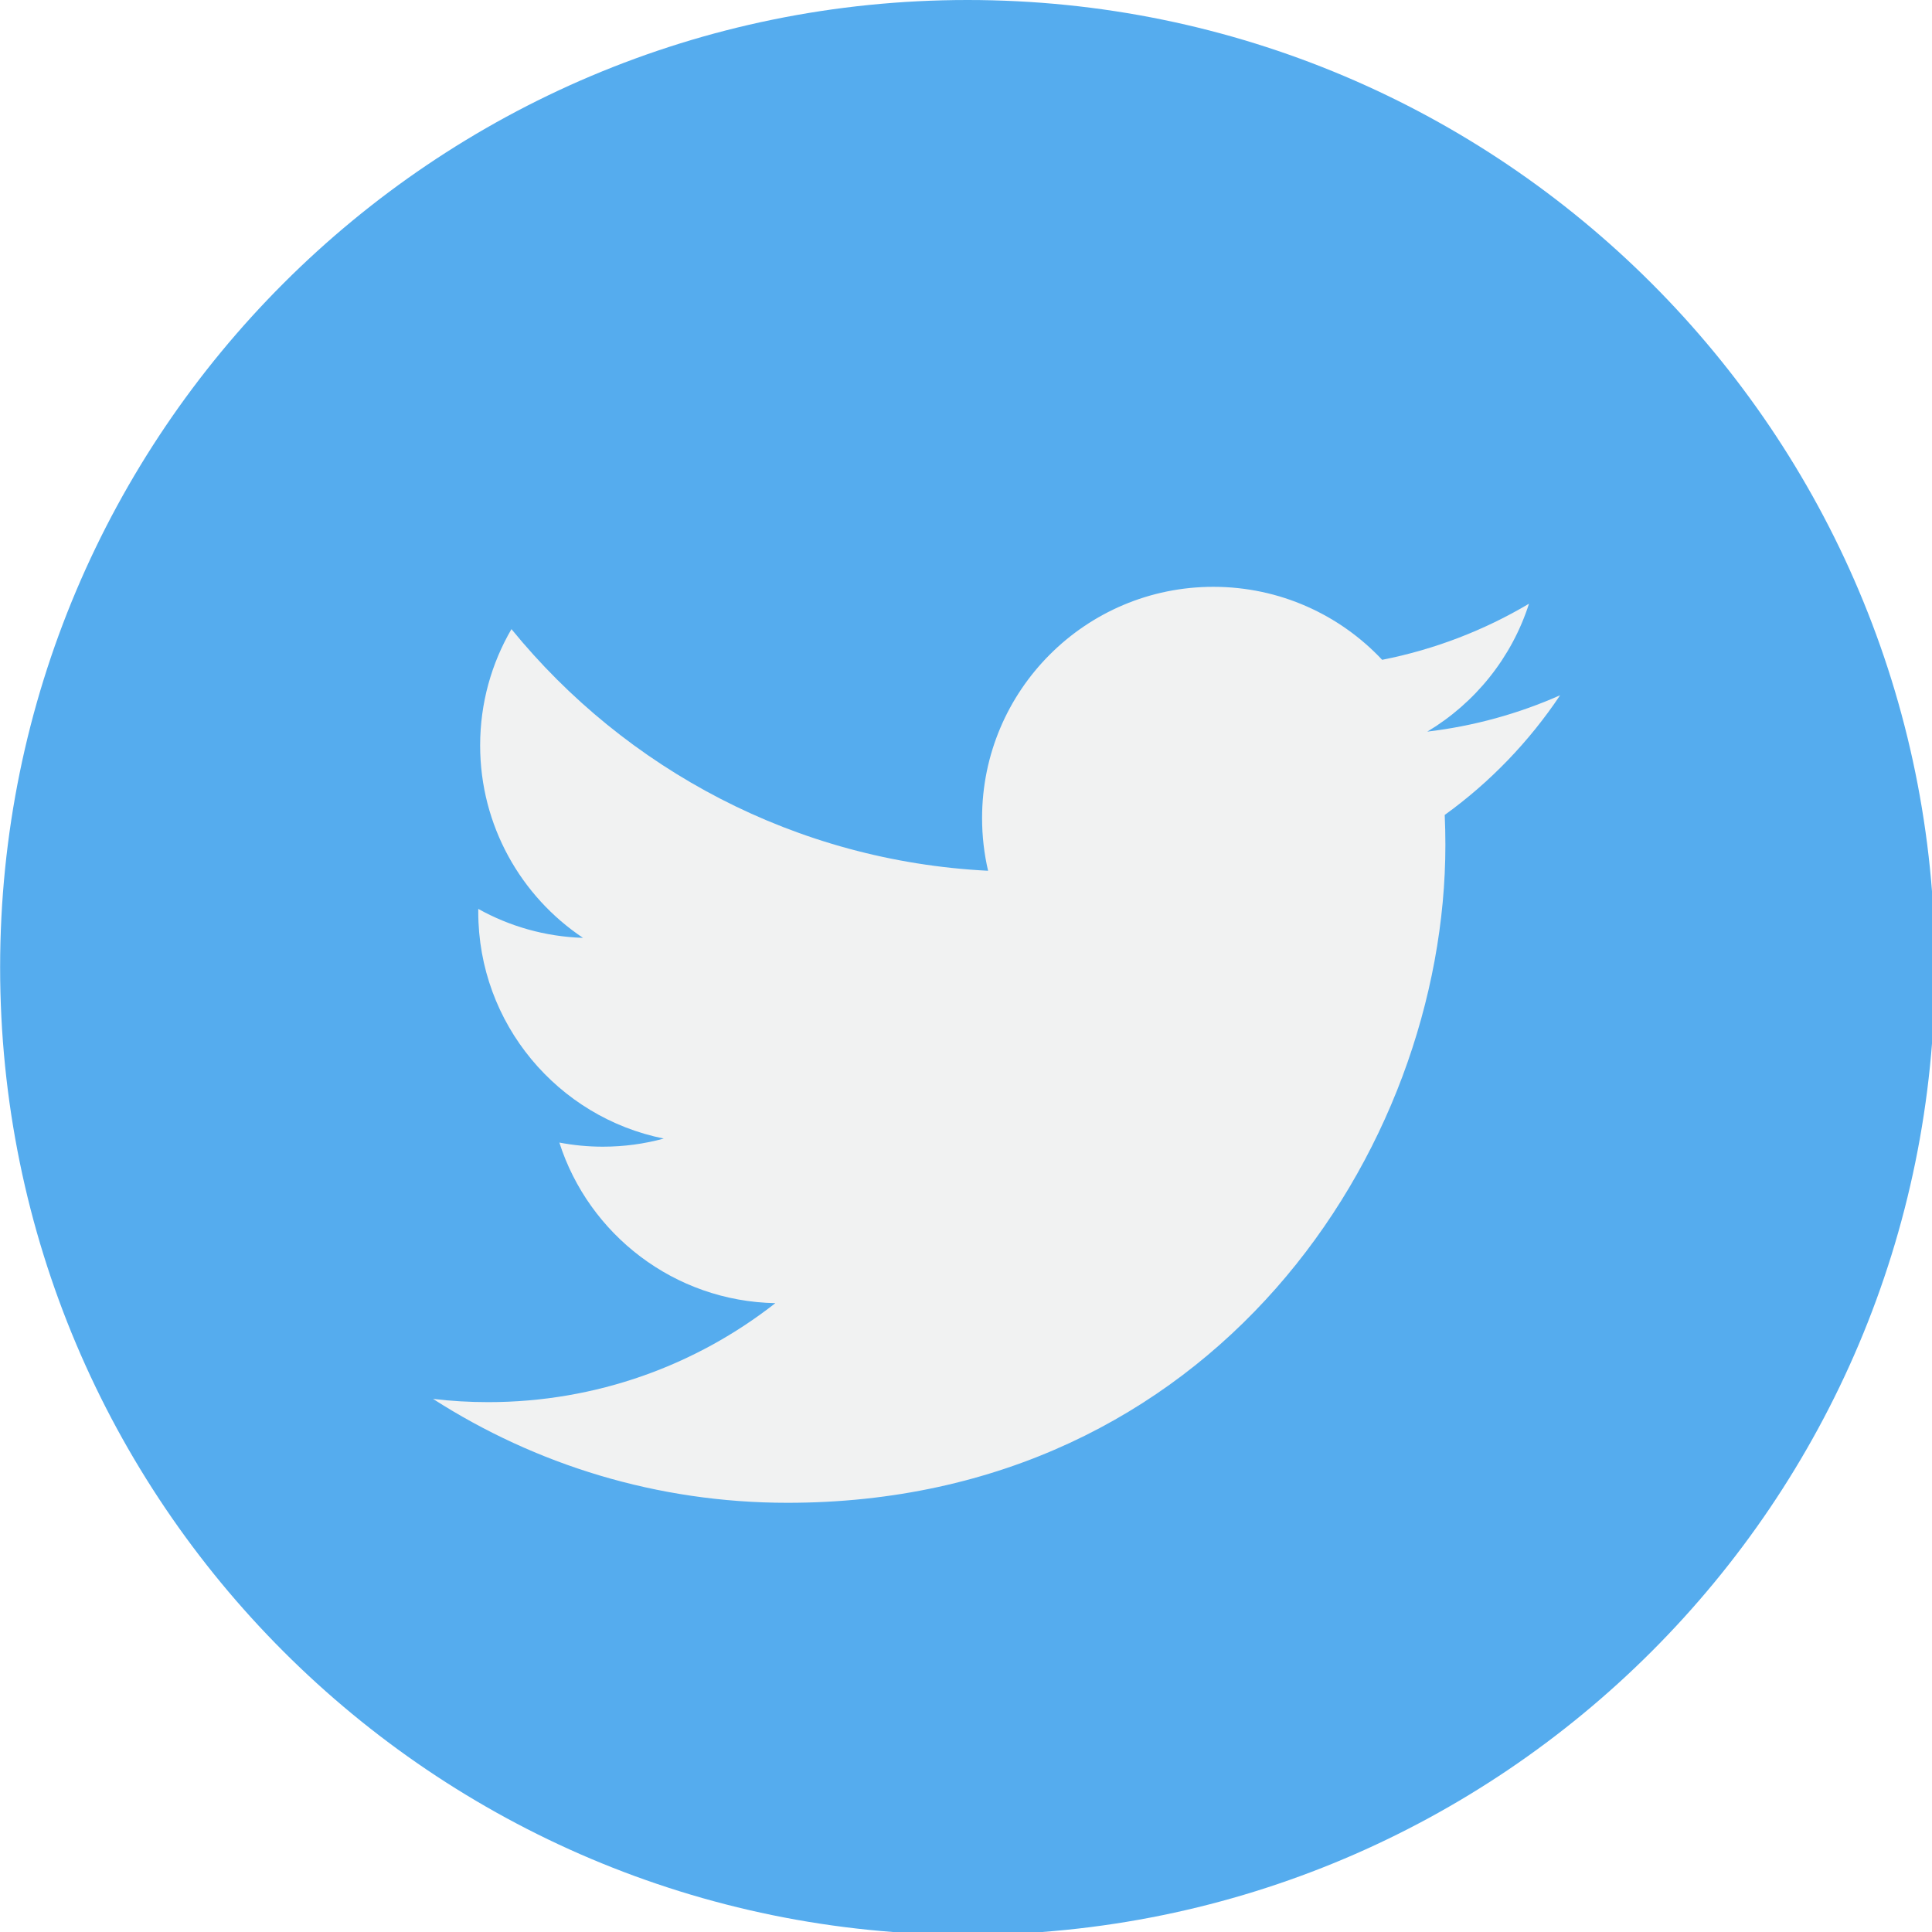
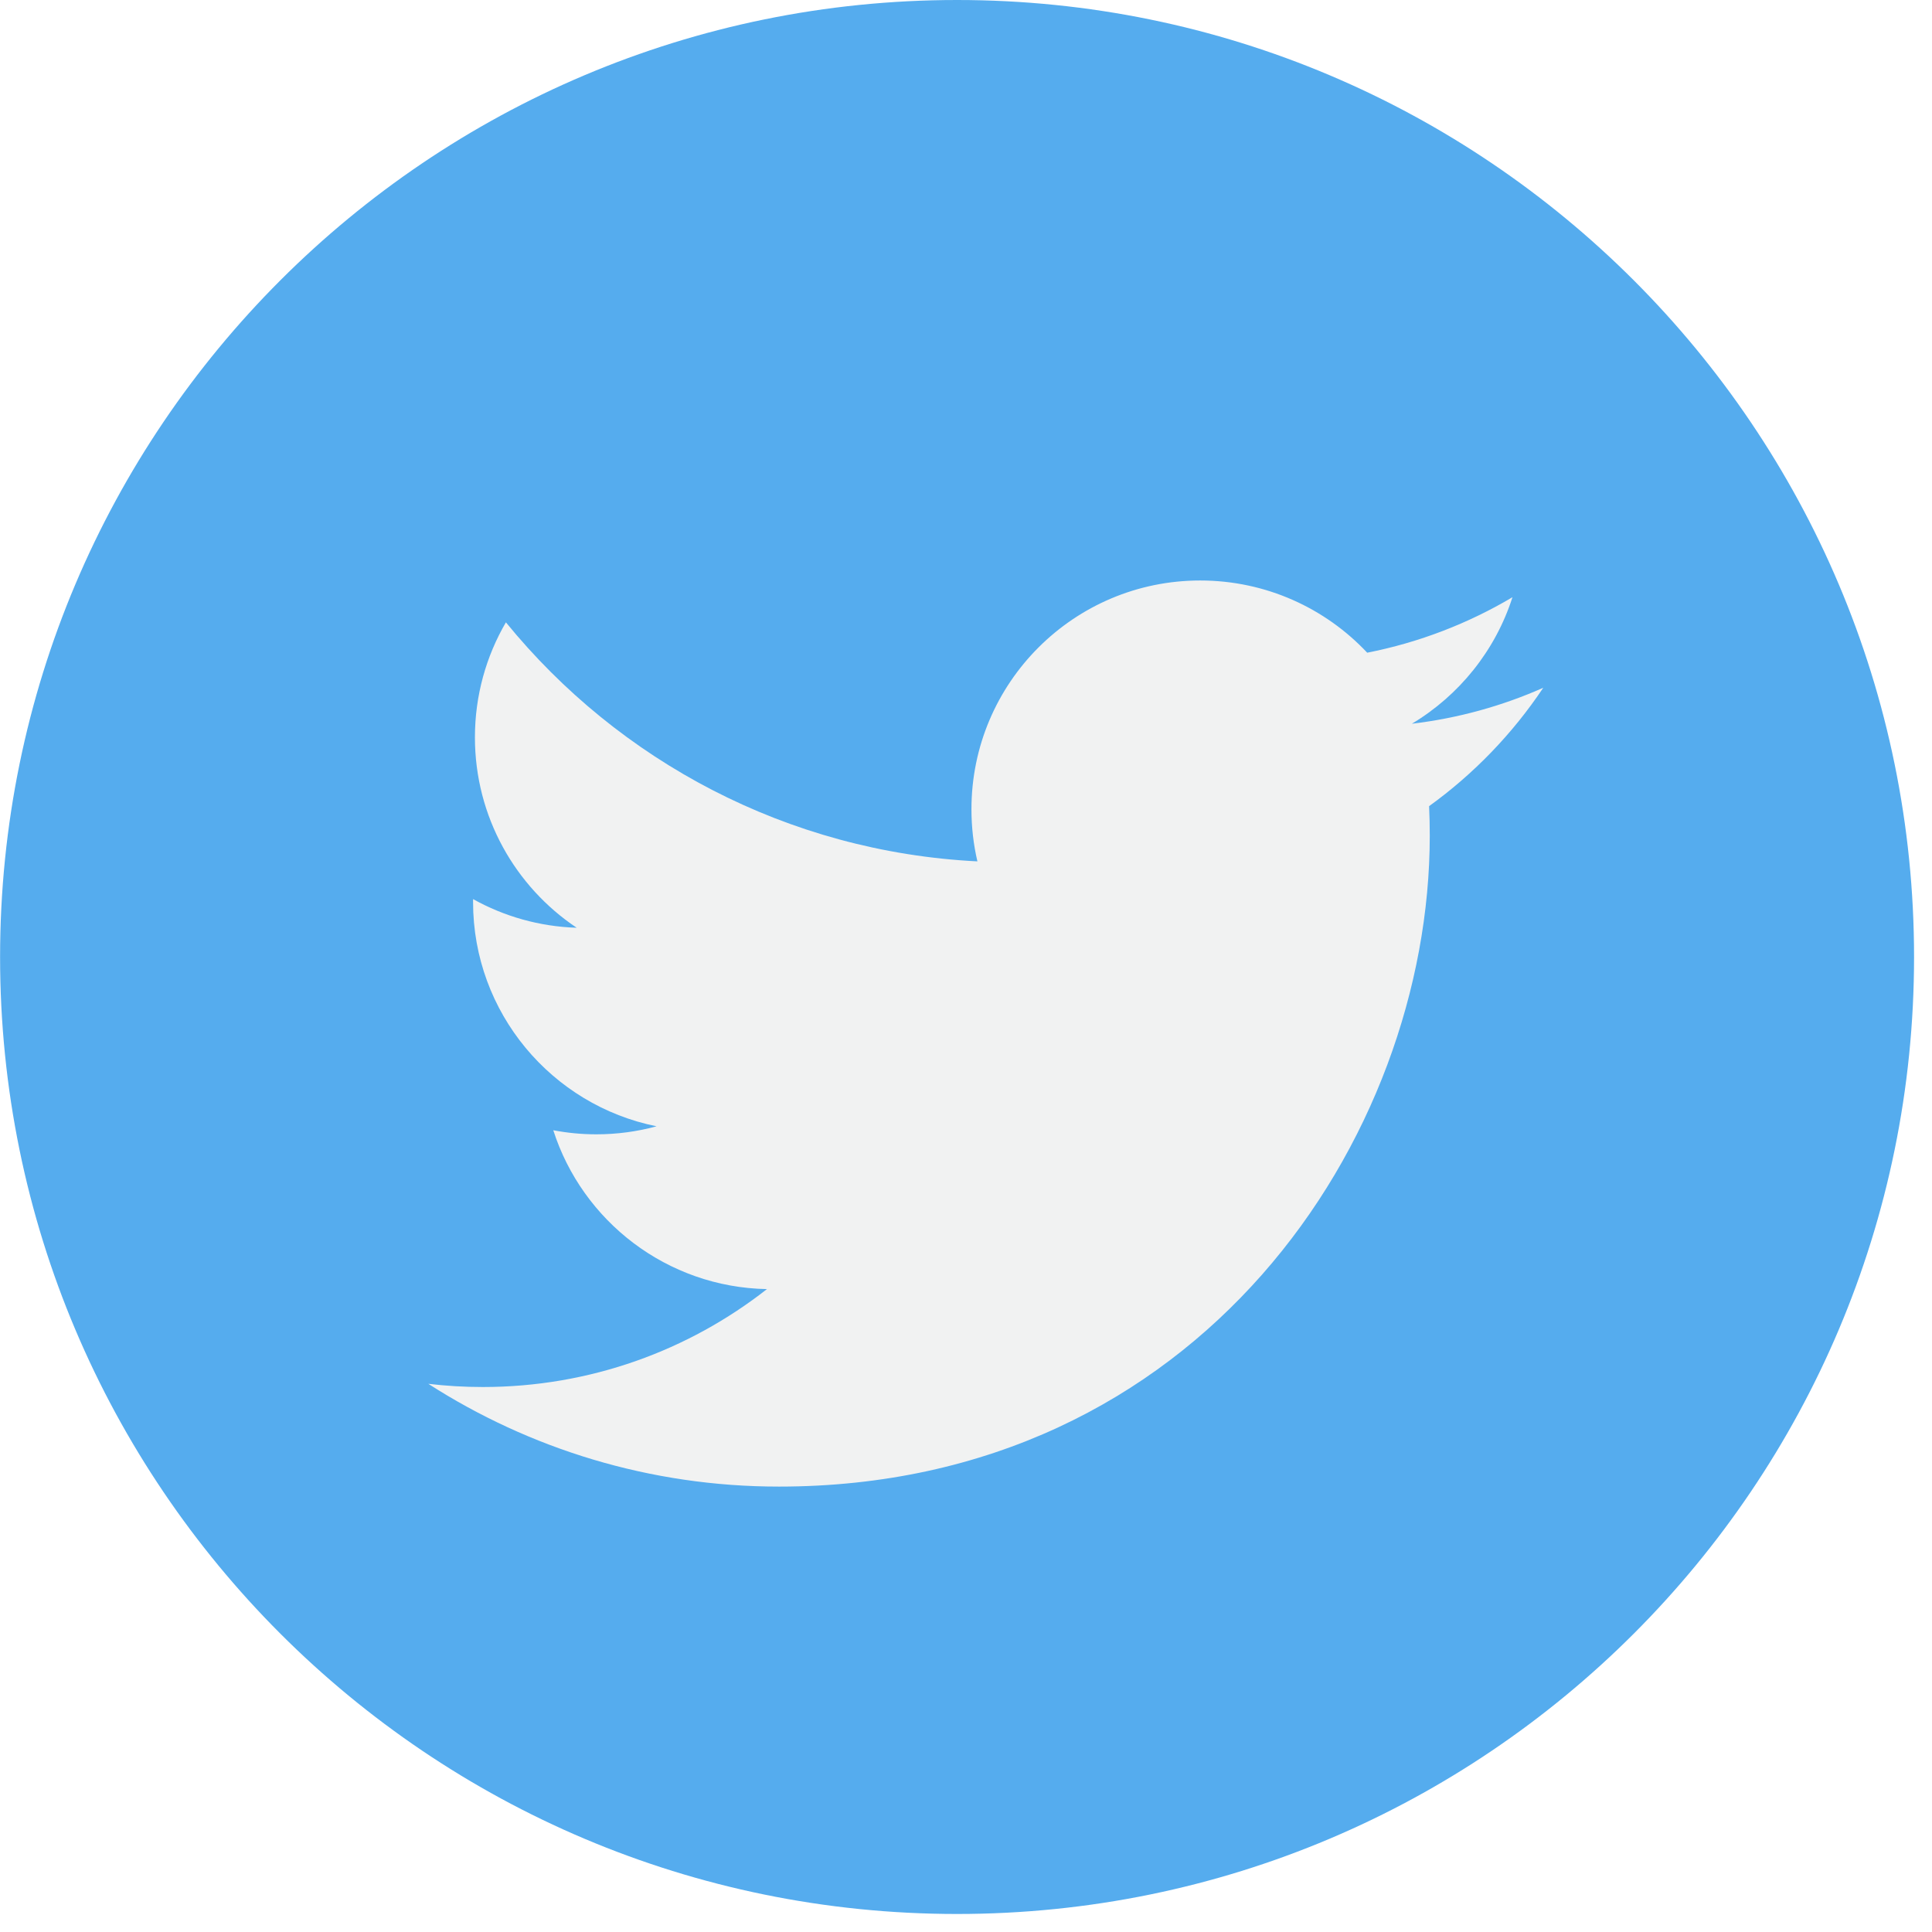
- <svg xmlns="http://www.w3.org/2000/svg" version="1.1" id="Capa_1" x="0px" y="0px" viewBox="0 0 16 16" xml:space="preserve" width="16" height="16">
+ <svg xmlns="http://www.w3.org/2000/svg" version="1.1" id="Capa_1" x="0px" y="0px" viewBox="0 0 24 24" xml:space="preserve" width="24" height="24">
  <defs id="defs2331" />
-   <g id="g2296" transform="matrix(0.1428173,0,0,0.1428173,8.5671189e-4,0)">
+   <g id="g2296" transform="matrix(0.2119161,0,0,0.2119161,7.8765098e-4,0)">
    <circle style="fill:#55acee" cx="56.099" cy="56.098" r="56.098" id="circle2290" />
    <g id="g2294">
      <path style="fill:#f1f2f2" d="m 90.461,40.316 c -2.404,1.066 -4.99,1.787 -7.702,2.109 2.769,-1.659 4.894,-4.284 5.897,-7.417 -2.591,1.537 -5.462,2.652 -8.515,3.253 -2.446,-2.605 -5.931,-4.233 -9.79,-4.233 -7.404,0 -13.409,6.005 -13.409,13.409 0,1.051 0.119,2.074 0.349,3.056 -11.144,-0.559 -21.025,-5.897 -27.639,-14.012 -1.154,1.98 -1.816,4.285 -1.816,6.742 0,4.651 2.369,8.757 5.965,11.161 -2.197,-0.069 -4.266,-0.672 -6.073,-1.679 -0.001,0.057 -0.001,0.114 -0.001,0.17 0,6.497 4.624,11.916 10.757,13.147 -1.124,0.308 -2.311,0.471 -3.532,0.471 -0.866,0 -1.705,-0.083 -2.523,-0.239 1.706,5.326 6.657,9.203 12.526,9.312 -4.59,3.597 -10.371,5.74 -16.655,5.74 -1.08,0 -2.15,-0.063 -3.197,-0.188 5.931,3.806 12.981,6.025 20.553,6.025 24.664,0 38.152,-20.432 38.152,-38.153 0,-0.581 -0.013,-1.16 -0.039,-1.734 2.622,-1.89 4.895,-4.251 6.692,-6.94 z" id="path2292" />
    </g>
  </g>
  <g id="g2298" transform="matrix(0.1428173,0,0,0.1428173,8.5671189e-4,0)">
</g>
  <g id="g2300" transform="matrix(0.1428173,0,0,0.1428173,8.5671189e-4,0)">
</g>
  <g id="g2302" transform="matrix(0.1428173,0,0,0.1428173,8.5671189e-4,0)">
</g>
  <g id="g2304" transform="matrix(0.1428173,0,0,0.1428173,8.5671189e-4,0)">
</g>
  <g id="g2306" transform="matrix(0.1428173,0,0,0.1428173,8.5671189e-4,0)">
</g>
  <g id="g2308" transform="matrix(0.1428173,0,0,0.1428173,8.5671189e-4,0)">
</g>
  <g id="g2310" transform="matrix(0.1428173,0,0,0.1428173,8.5671189e-4,0)">
</g>
  <g id="g2312" transform="matrix(0.1428173,0,0,0.1428173,8.5671189e-4,0)">
</g>
  <g id="g2314" transform="matrix(0.1428173,0,0,0.1428173,8.5671189e-4,0)">
</g>
  <g id="g2316" transform="matrix(0.1428173,0,0,0.1428173,8.5671189e-4,0)">
</g>
  <g id="g2318" transform="matrix(0.1428173,0,0,0.1428173,8.5671189e-4,0)">
</g>
  <g id="g2320" transform="matrix(0.1428173,0,0,0.1428173,8.5671189e-4,0)">
</g>
  <g id="g2322" transform="matrix(0.1428173,0,0,0.1428173,8.5671189e-4,0)">
</g>
  <g id="g2324" transform="matrix(0.1428173,0,0,0.1428173,8.5671189e-4,0)">
</g>
  <g id="g2326" transform="matrix(0.1428173,0,0,0.1428173,8.5671189e-4,0)">
</g>
</svg>
